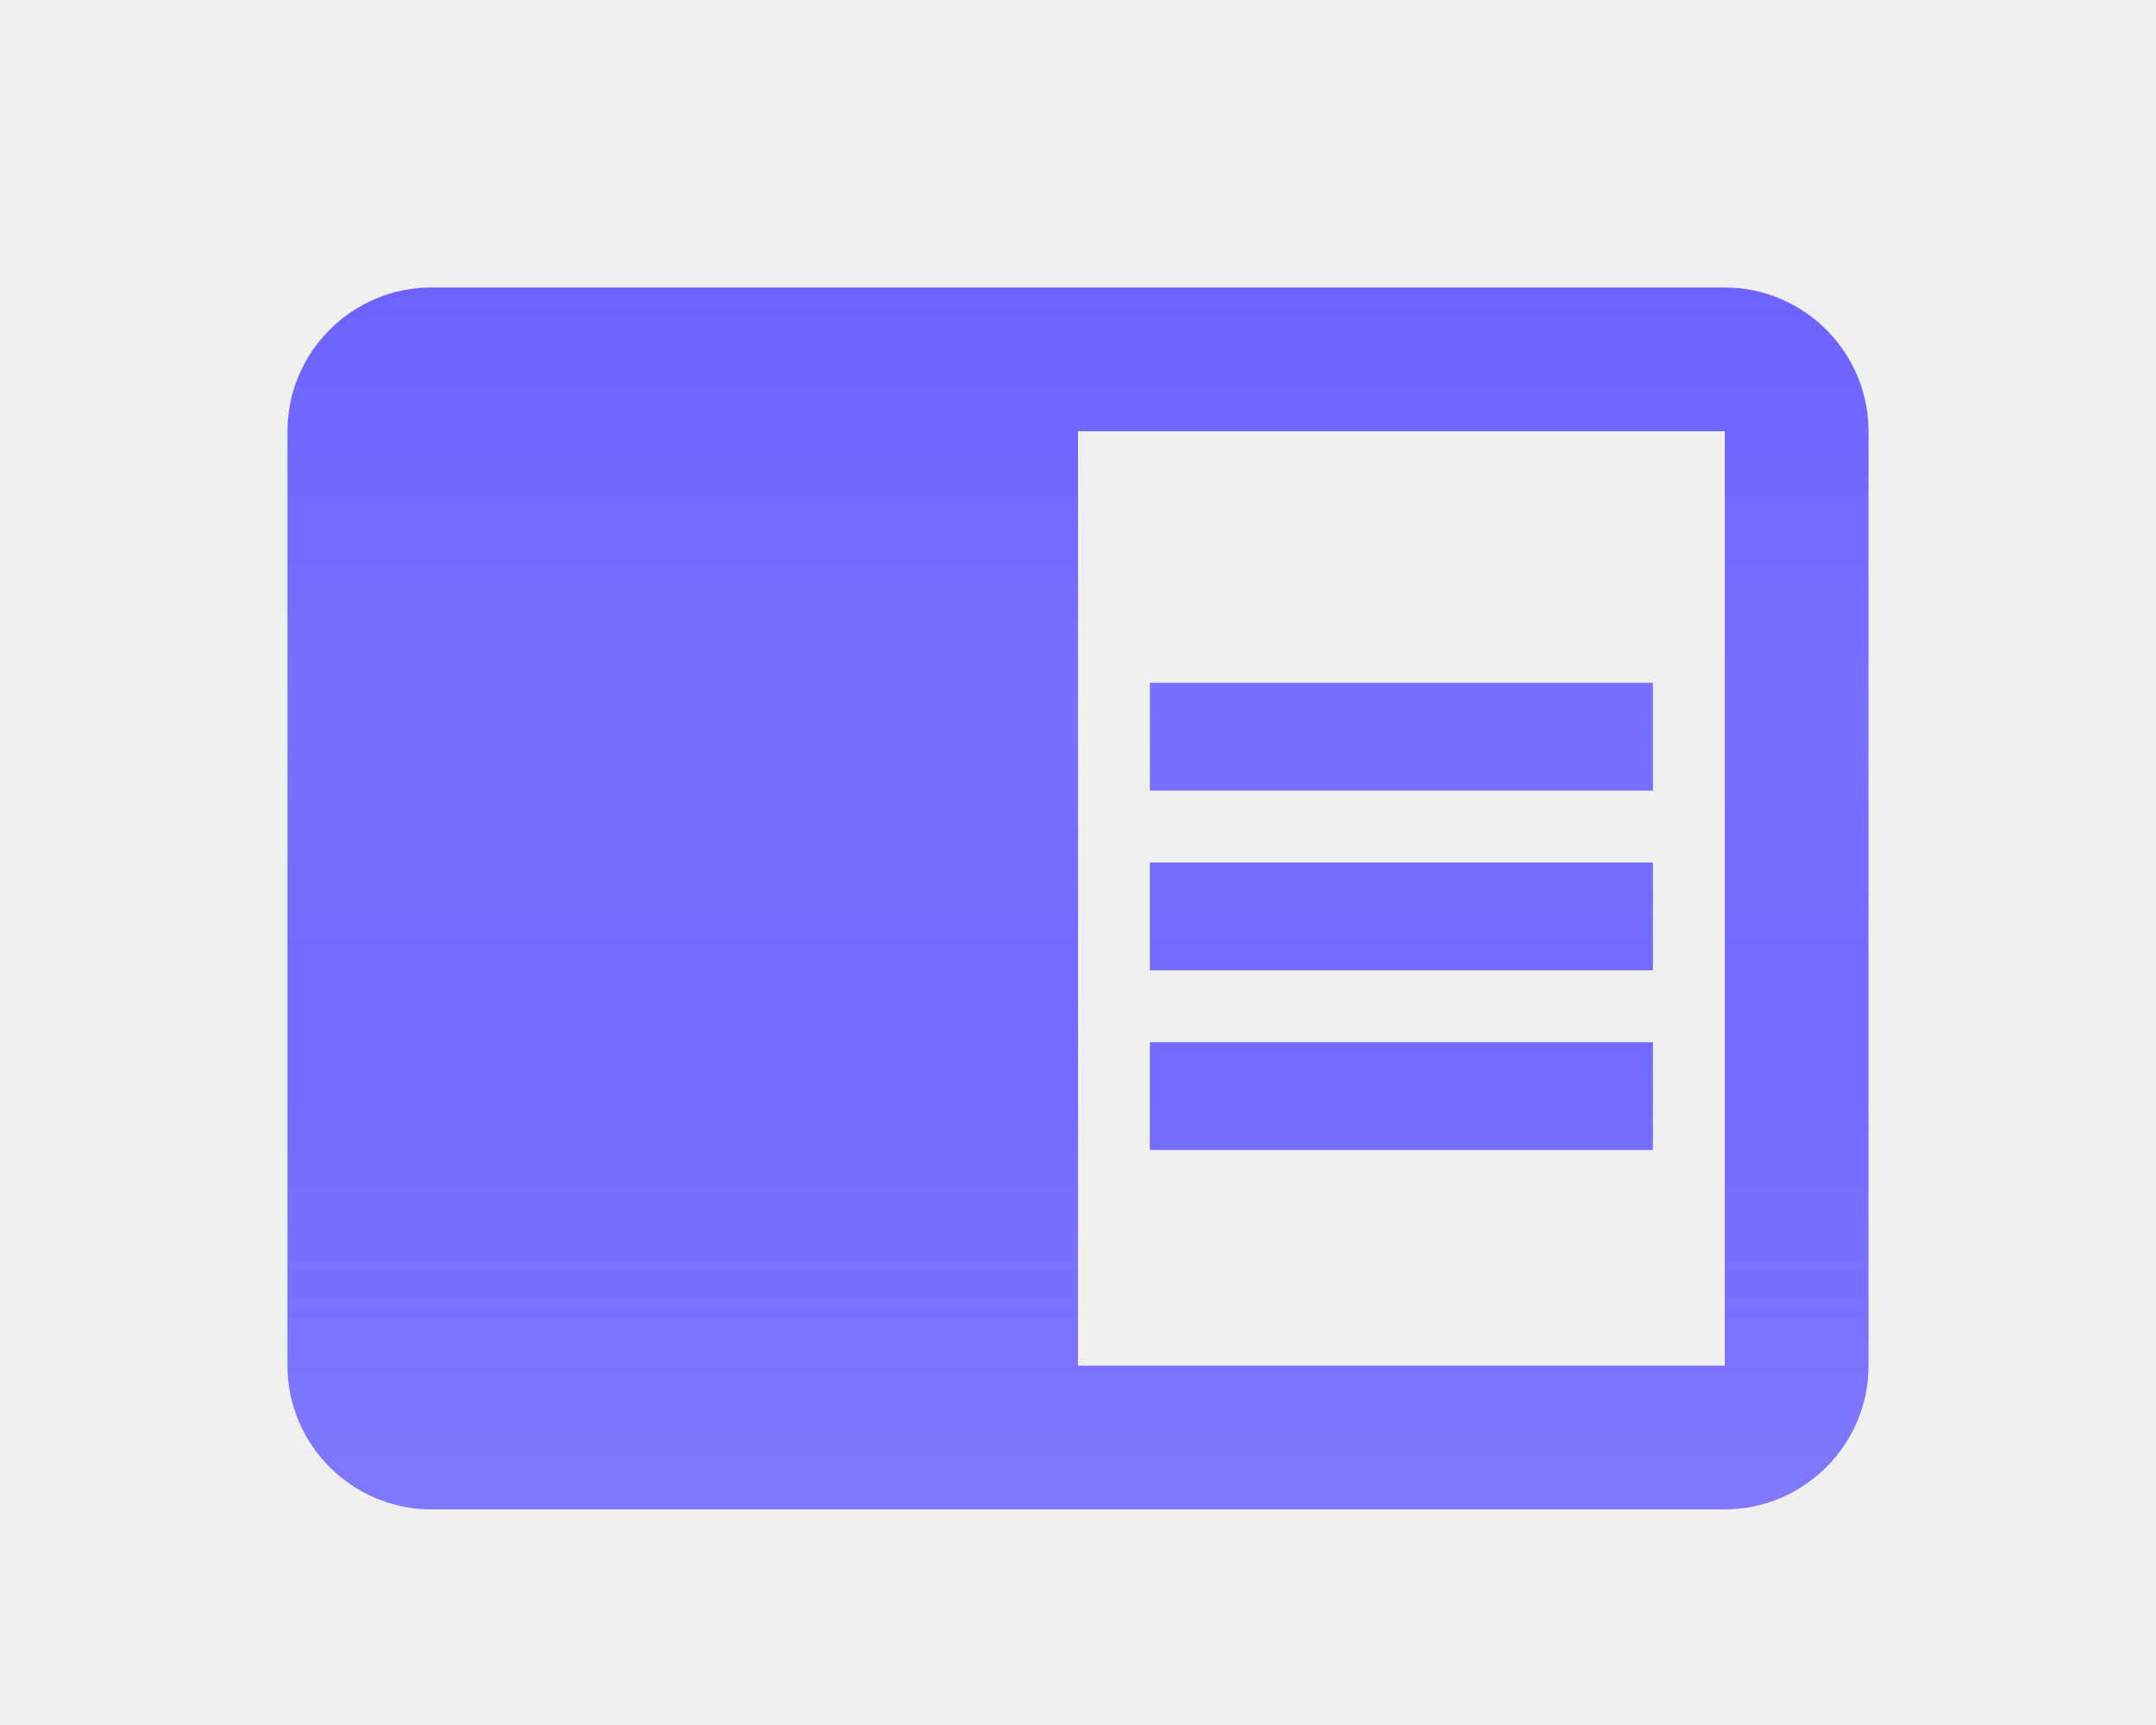
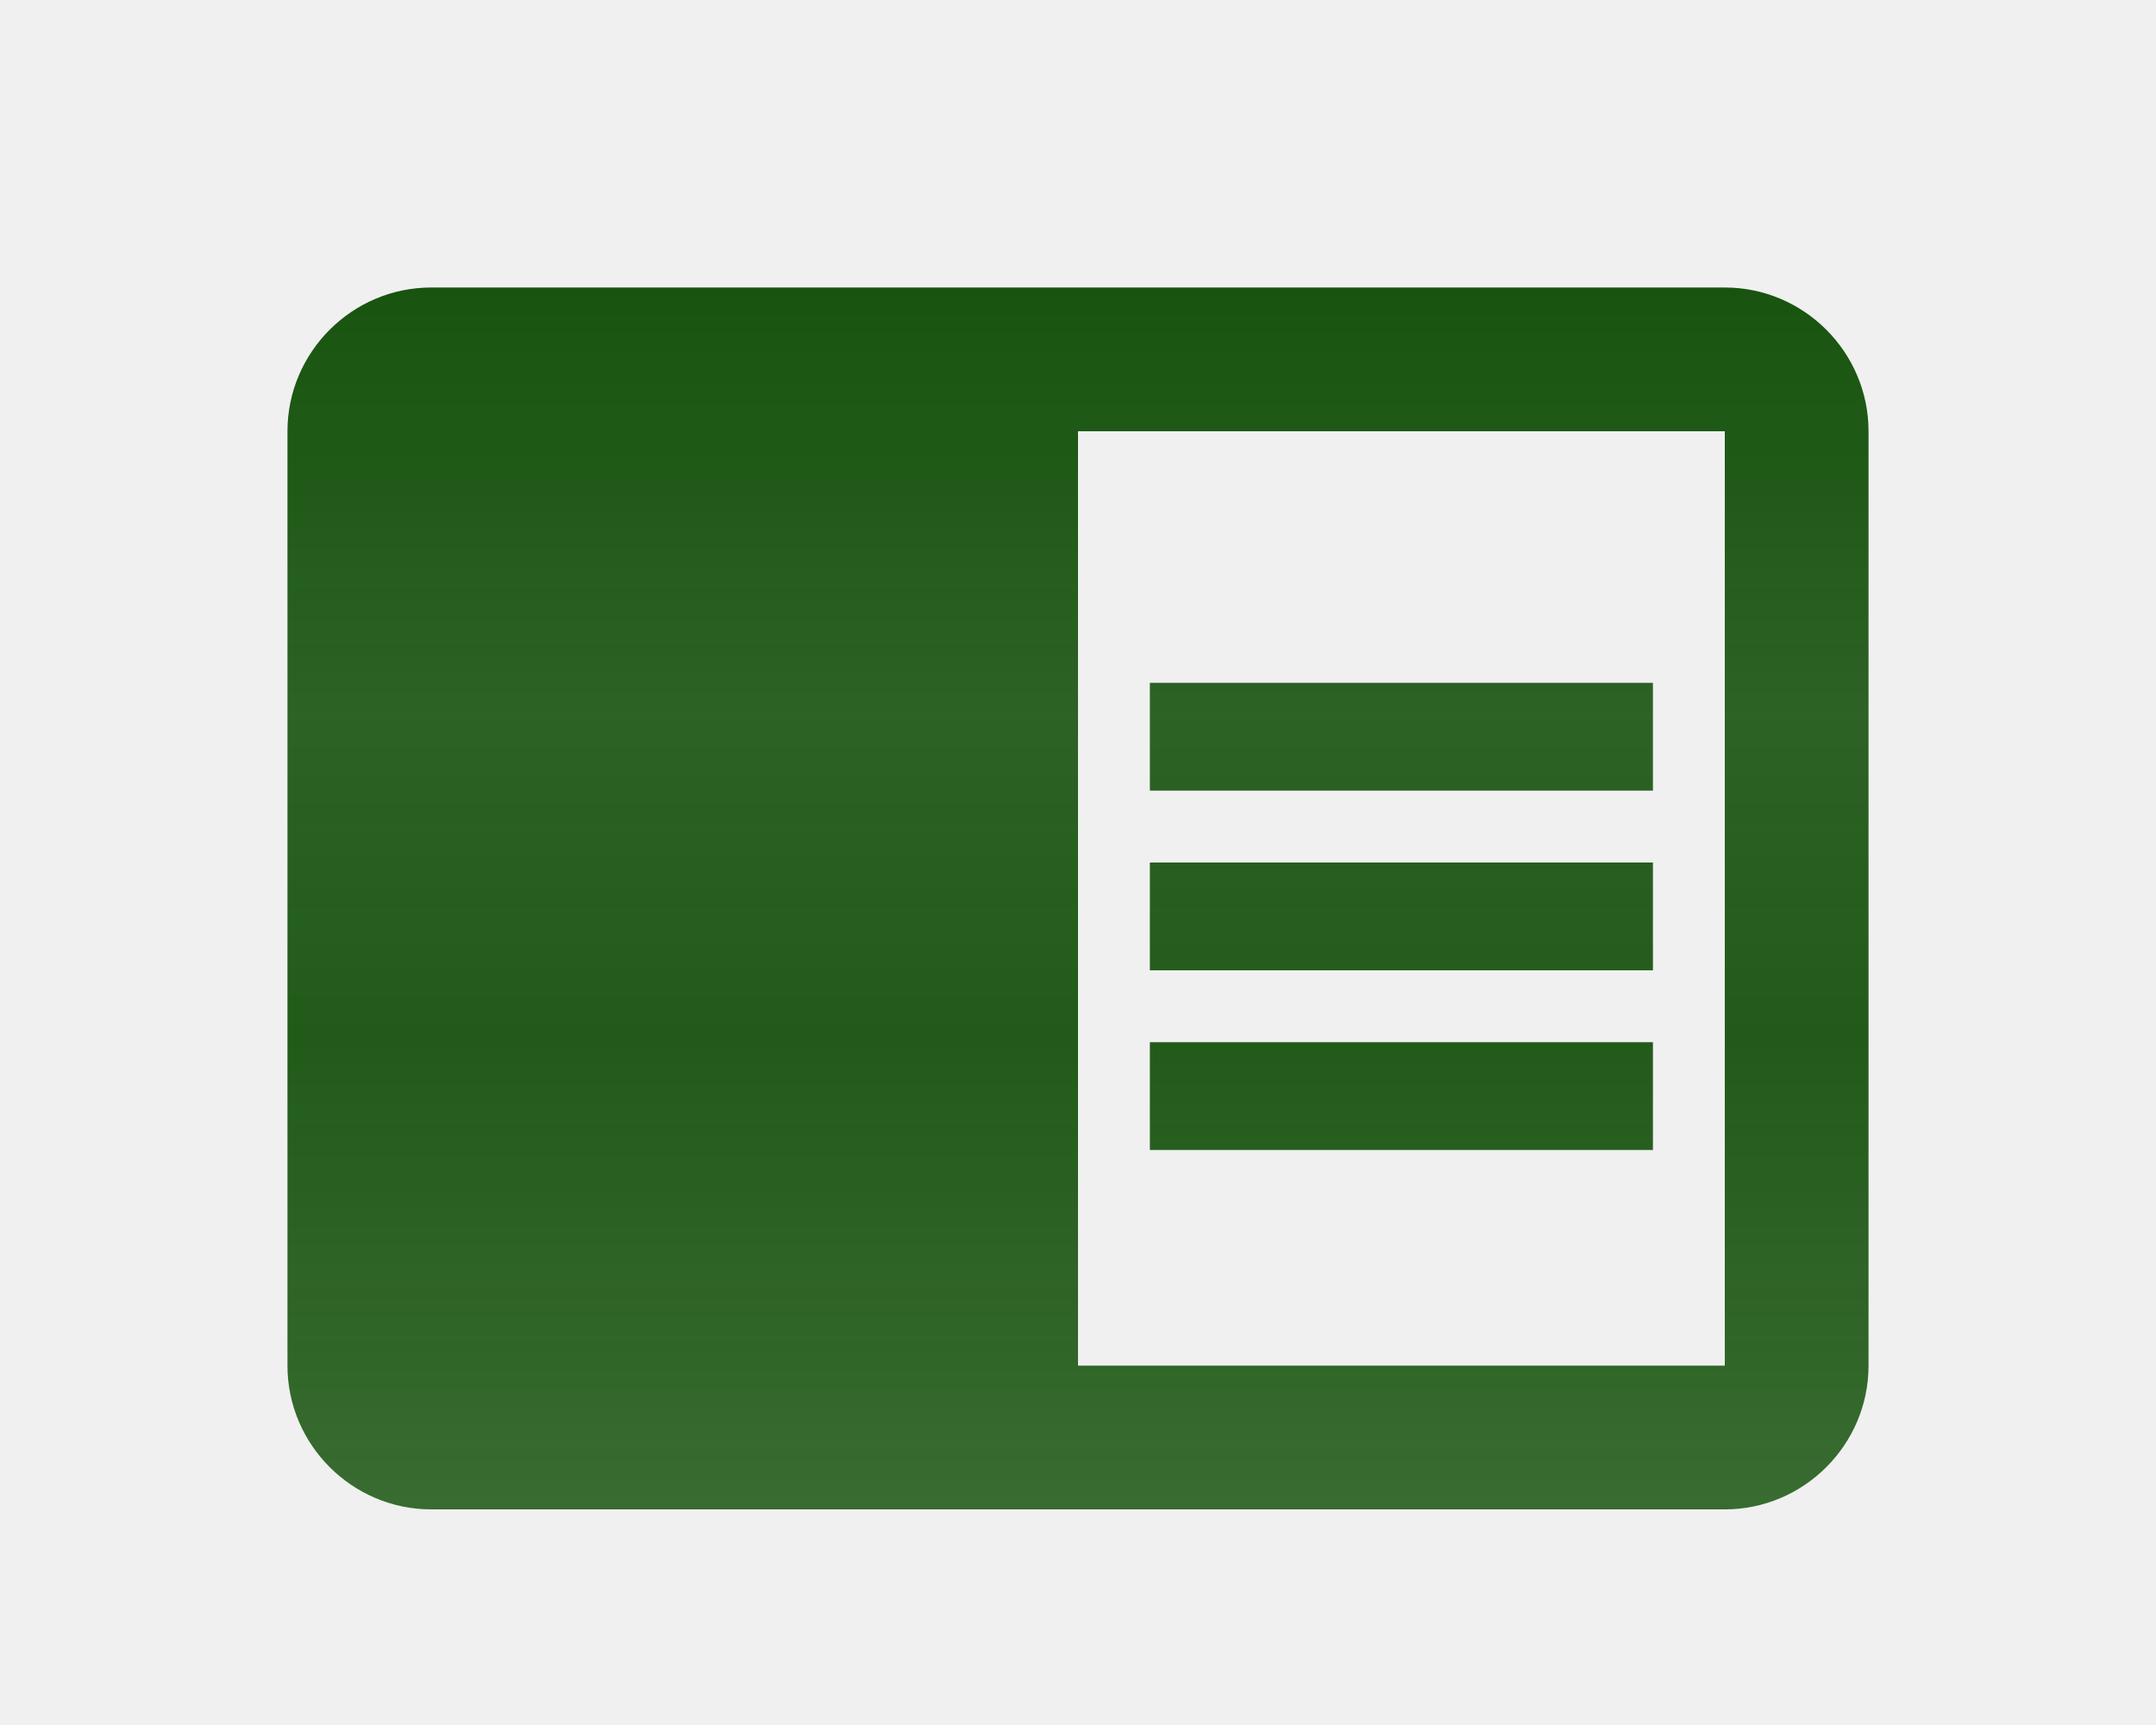
<svg xmlns="http://www.w3.org/2000/svg" width="10" height="8" viewBox="0 0 150 150" fill="none">
  <g clip-path="url(#clip0)">
    <path d="M81.25 75H125V84.375H81.25V75ZM81.25 59.375H125V68.75H81.25V59.375ZM81.25 90.625H125V100H81.25V90.625ZM131.25 25H18.75C11.875 25 6.25 30.625 6.25 37.5V118.75C6.25 125.625 11.875 131.25 18.75 131.25H131.25C138.125 131.25 143.75 125.625 143.75 118.75V37.5C143.75 30.625 138.125 25 131.25 25ZM131.25 118.75H75V37.5H131.25V118.75Z" fill="url(#paint0_linear)" />
  </g>
  <defs>
    <linearGradient id="paint0_linear" x1="75" y1="25" x2="75" y2="131.25" gradientUnits="userSpaceOnUse">
-       <stop stop-color="#6C63FF" />
-       <stop offset="0.349" stop-color="#6C63FF" stop-opacity="0.907" />
-       <stop offset="0.615" stop-color="#6C63FF" stop-opacity="0.953" />
-       <stop offset="1" stop-color="#6C63FF" stop-opacity="0.85" />
+       <stop stop-color="#18540f" />
+       <stop offset="0.349" stop-color="#18540f" stop-opacity="0.907" />
+       <stop offset="0.615" stop-color="#18540f" stop-opacity="0.953" />
+       <stop offset="1" stop-color="#18540f" stop-opacity="0.85" />
    </linearGradient>
    <clipPath id="clip0">
      <rect width="150" height="150" fill="white" />
    </clipPath>
  </defs>
</svg>
